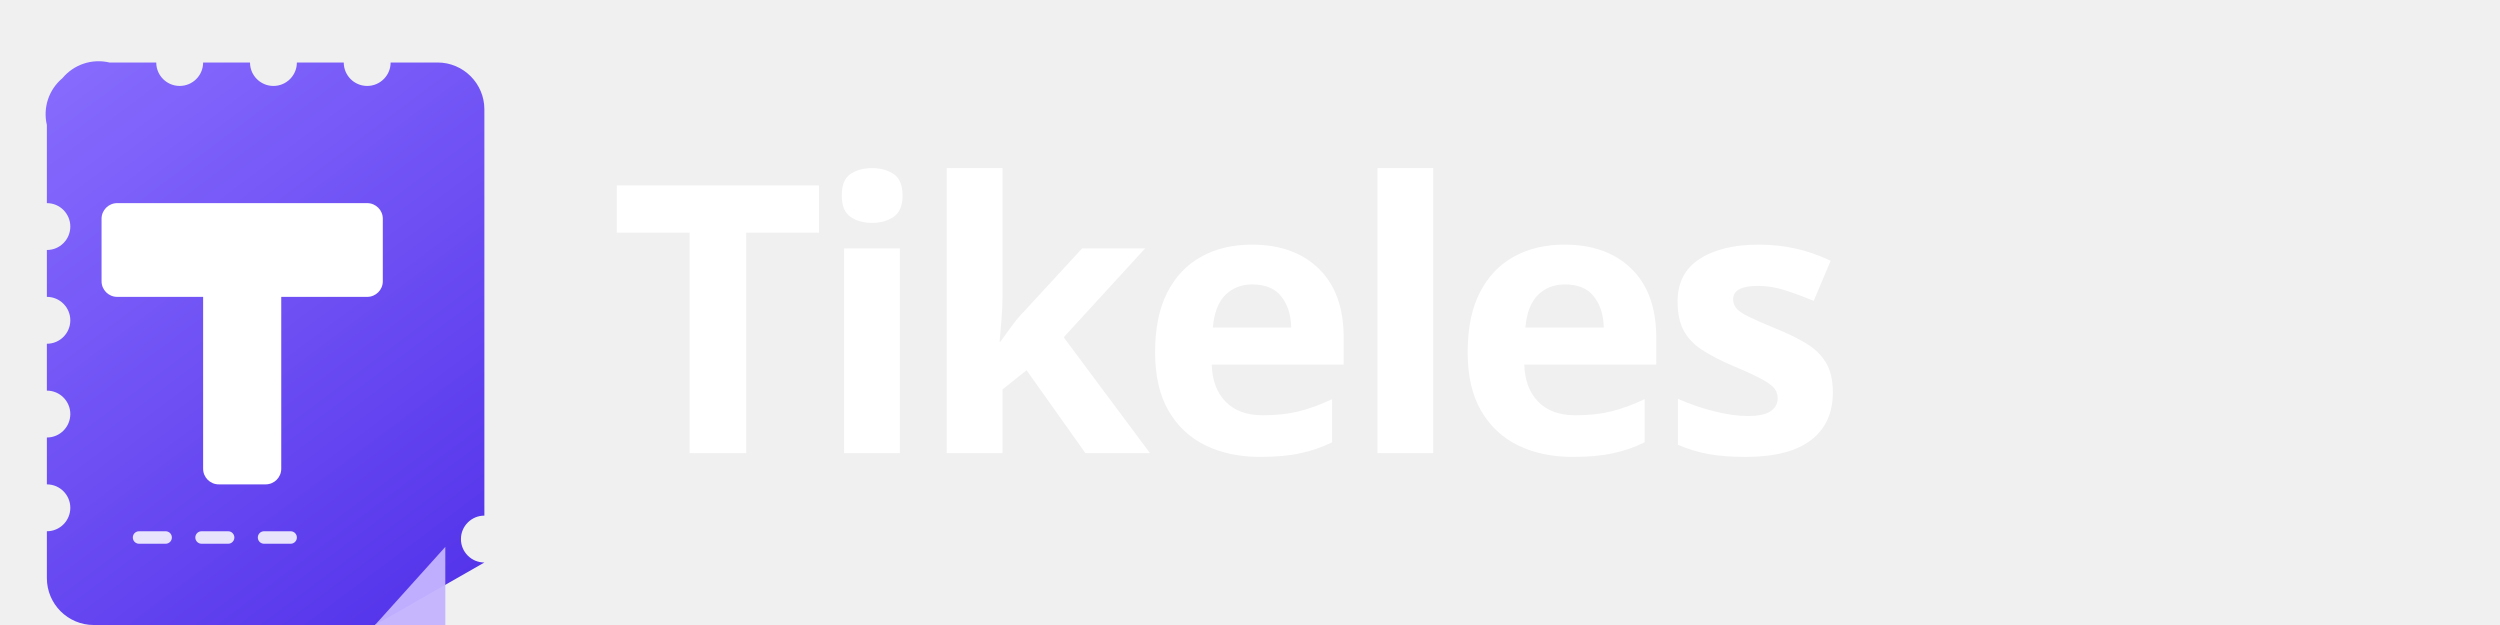
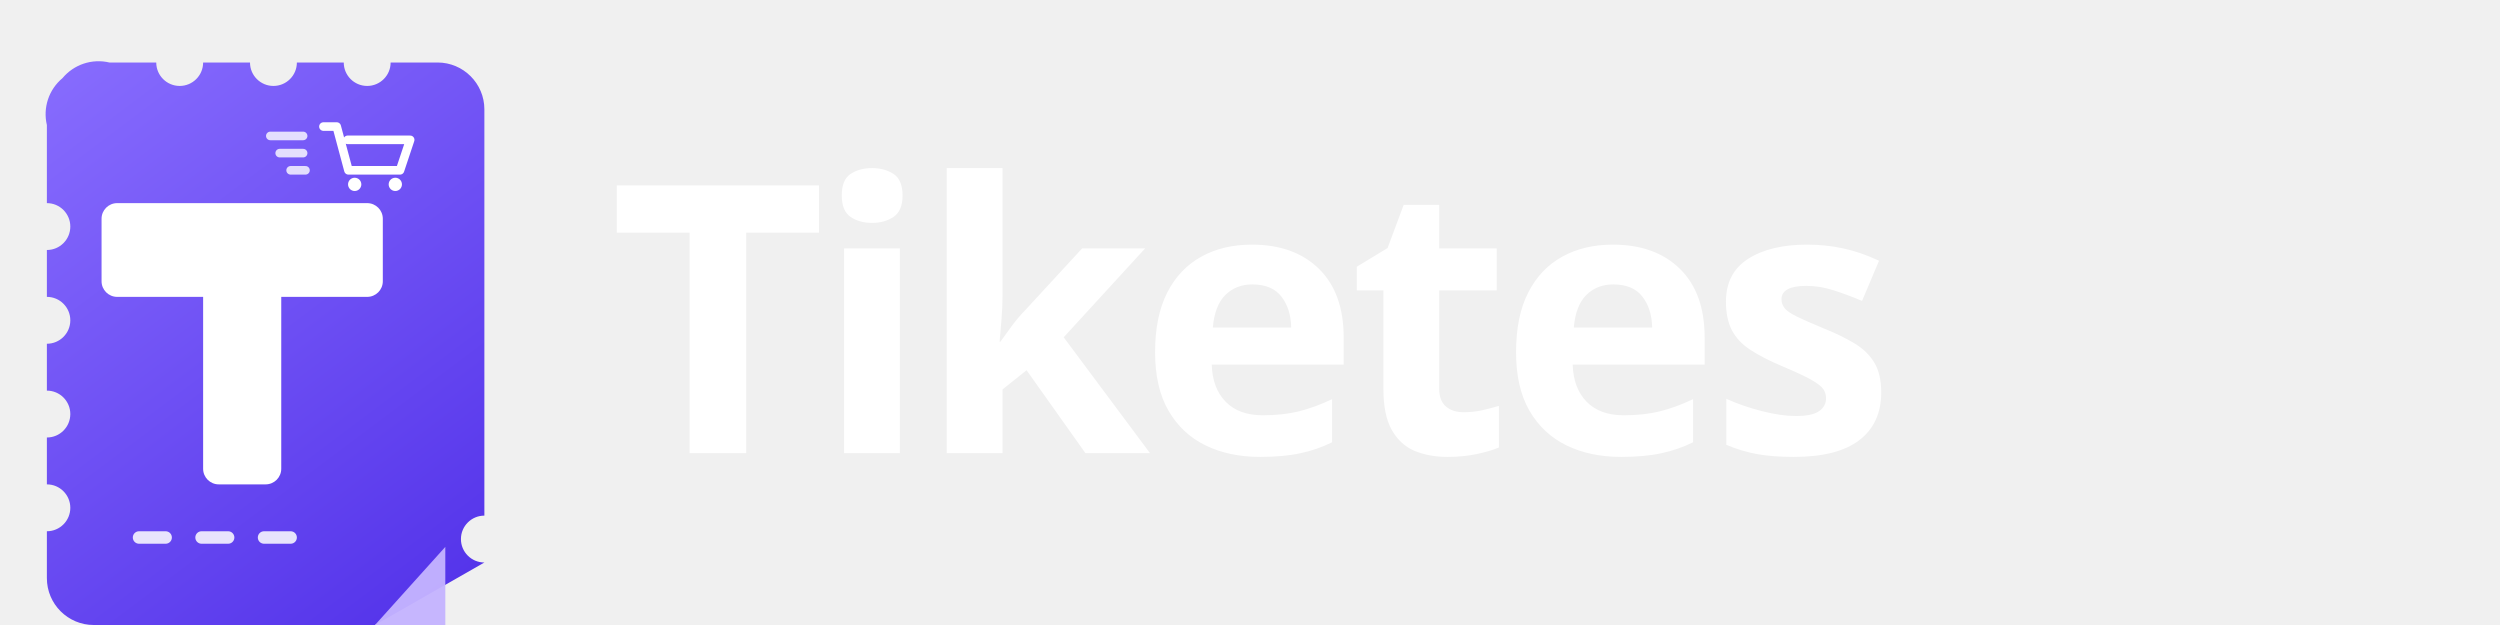
- <svg xmlns="http://www.w3.org/2000/svg" width="320" height="80" viewBox="0 0 320 80" fill="none" aria-label="Tikeles wordmark light">
+ <svg xmlns="http://www.w3.org/2000/svg" width="320" height="80" viewBox="0 0 320 80" fill="none" aria-label="Tiketes wordmark light">
  <defs>
    <linearGradient id="wml-grad" x1="0" y1="0" x2="60" y2="80" gradientUnits="userSpaceOnUse">
      <stop offset="0" stop-color="#8B70FF" />
      <stop offset="1" stop-color="#4F2EE8" />
    </linearGradient>
  </defs>
  <g transform="translate(0,6)">
    <path d="M8 4 a6 6 0 0 1 6 -2 h6 a3 3 0 0 0 6 0 h6 a3 3 0 0 0 6 0 h6 a3 3 0 0 0 6 0 h6 a6 6 0 0 1 6 6 v52 a3 3 0 0 0 -3 3 a3 3 0 0 0 3 3 L48 74 L12 74 a6 6 0 0 1 -6 -6 v-6 a3 3 0 0 0 0 -6 v-6 a3 3 0 0 0 0 -6 v-6 a3 3 0 0 0 0 -6 v-6 a3 3 0 0 0 0 -6 V10 a6 6 0 0 1 2 -6 Z" fill="url(#wml-grad)" />
    <path d="M48 74 L57 64 L57 74 Z" fill="#C4B3FF" opacity="0.95" />
    <g fill="#FFFFFF" opacity="0.85">
      <rect x="17" y="62" width="5" height="1.6" rx="0.8" />
      <rect x="25" y="62" width="5" height="1.6" rx="0.8" />
      <rect x="33" y="62" width="5" height="1.6" rx="0.8" />
    </g>
    <path d="M15 20 H47 a2 2 0 0 1 2 2 V30 a2 2 0 0 1 -2 2 H36 V54 a2 2 0 0 1 -2 2 H28 a2 2 0 0 1 -2 -2 V32 H15 a2 2 0 0 1 -2 -2 V22 a2 2 0 0 1 2 -2 Z" fill="#FFFFFF" />
+     <g stroke="#FFFFFF" stroke-width="1.1" fill="none" stroke-linecap="round" stroke-linejoin="round">
+       <path d="M41.4 10.2 h1.7 l1.5 5.6 h6.6 l1.3 -3.9 h-8" />
+       <circle cx="45.4" cy="17.6" r="0.85" fill="#FFFFFF" stroke="none" />
+       <circle cx="50.6" cy="17.6" r="0.85" fill="#FFFFFF" stroke="none" />
+       <path d="M34.6 11.4 h4.2 M35.8 13.6 h3 M37.2 15.8 h1.9" opacity="0.8" />
+     </g>
  </g>
-   <text x="78" y="58" font-family="Sora, system-ui, sans-serif" font-weight="700" font-size="48" letter-spacing="-1.5" fill="#FFFFFF">Tikeles</text>
+   <text x="78" y="58" font-family="Sora, system-ui, sans-serif" font-weight="700" font-size="48" letter-spacing="-1.5" fill="#FFFFFF">Tiketes</text>
</svg>
